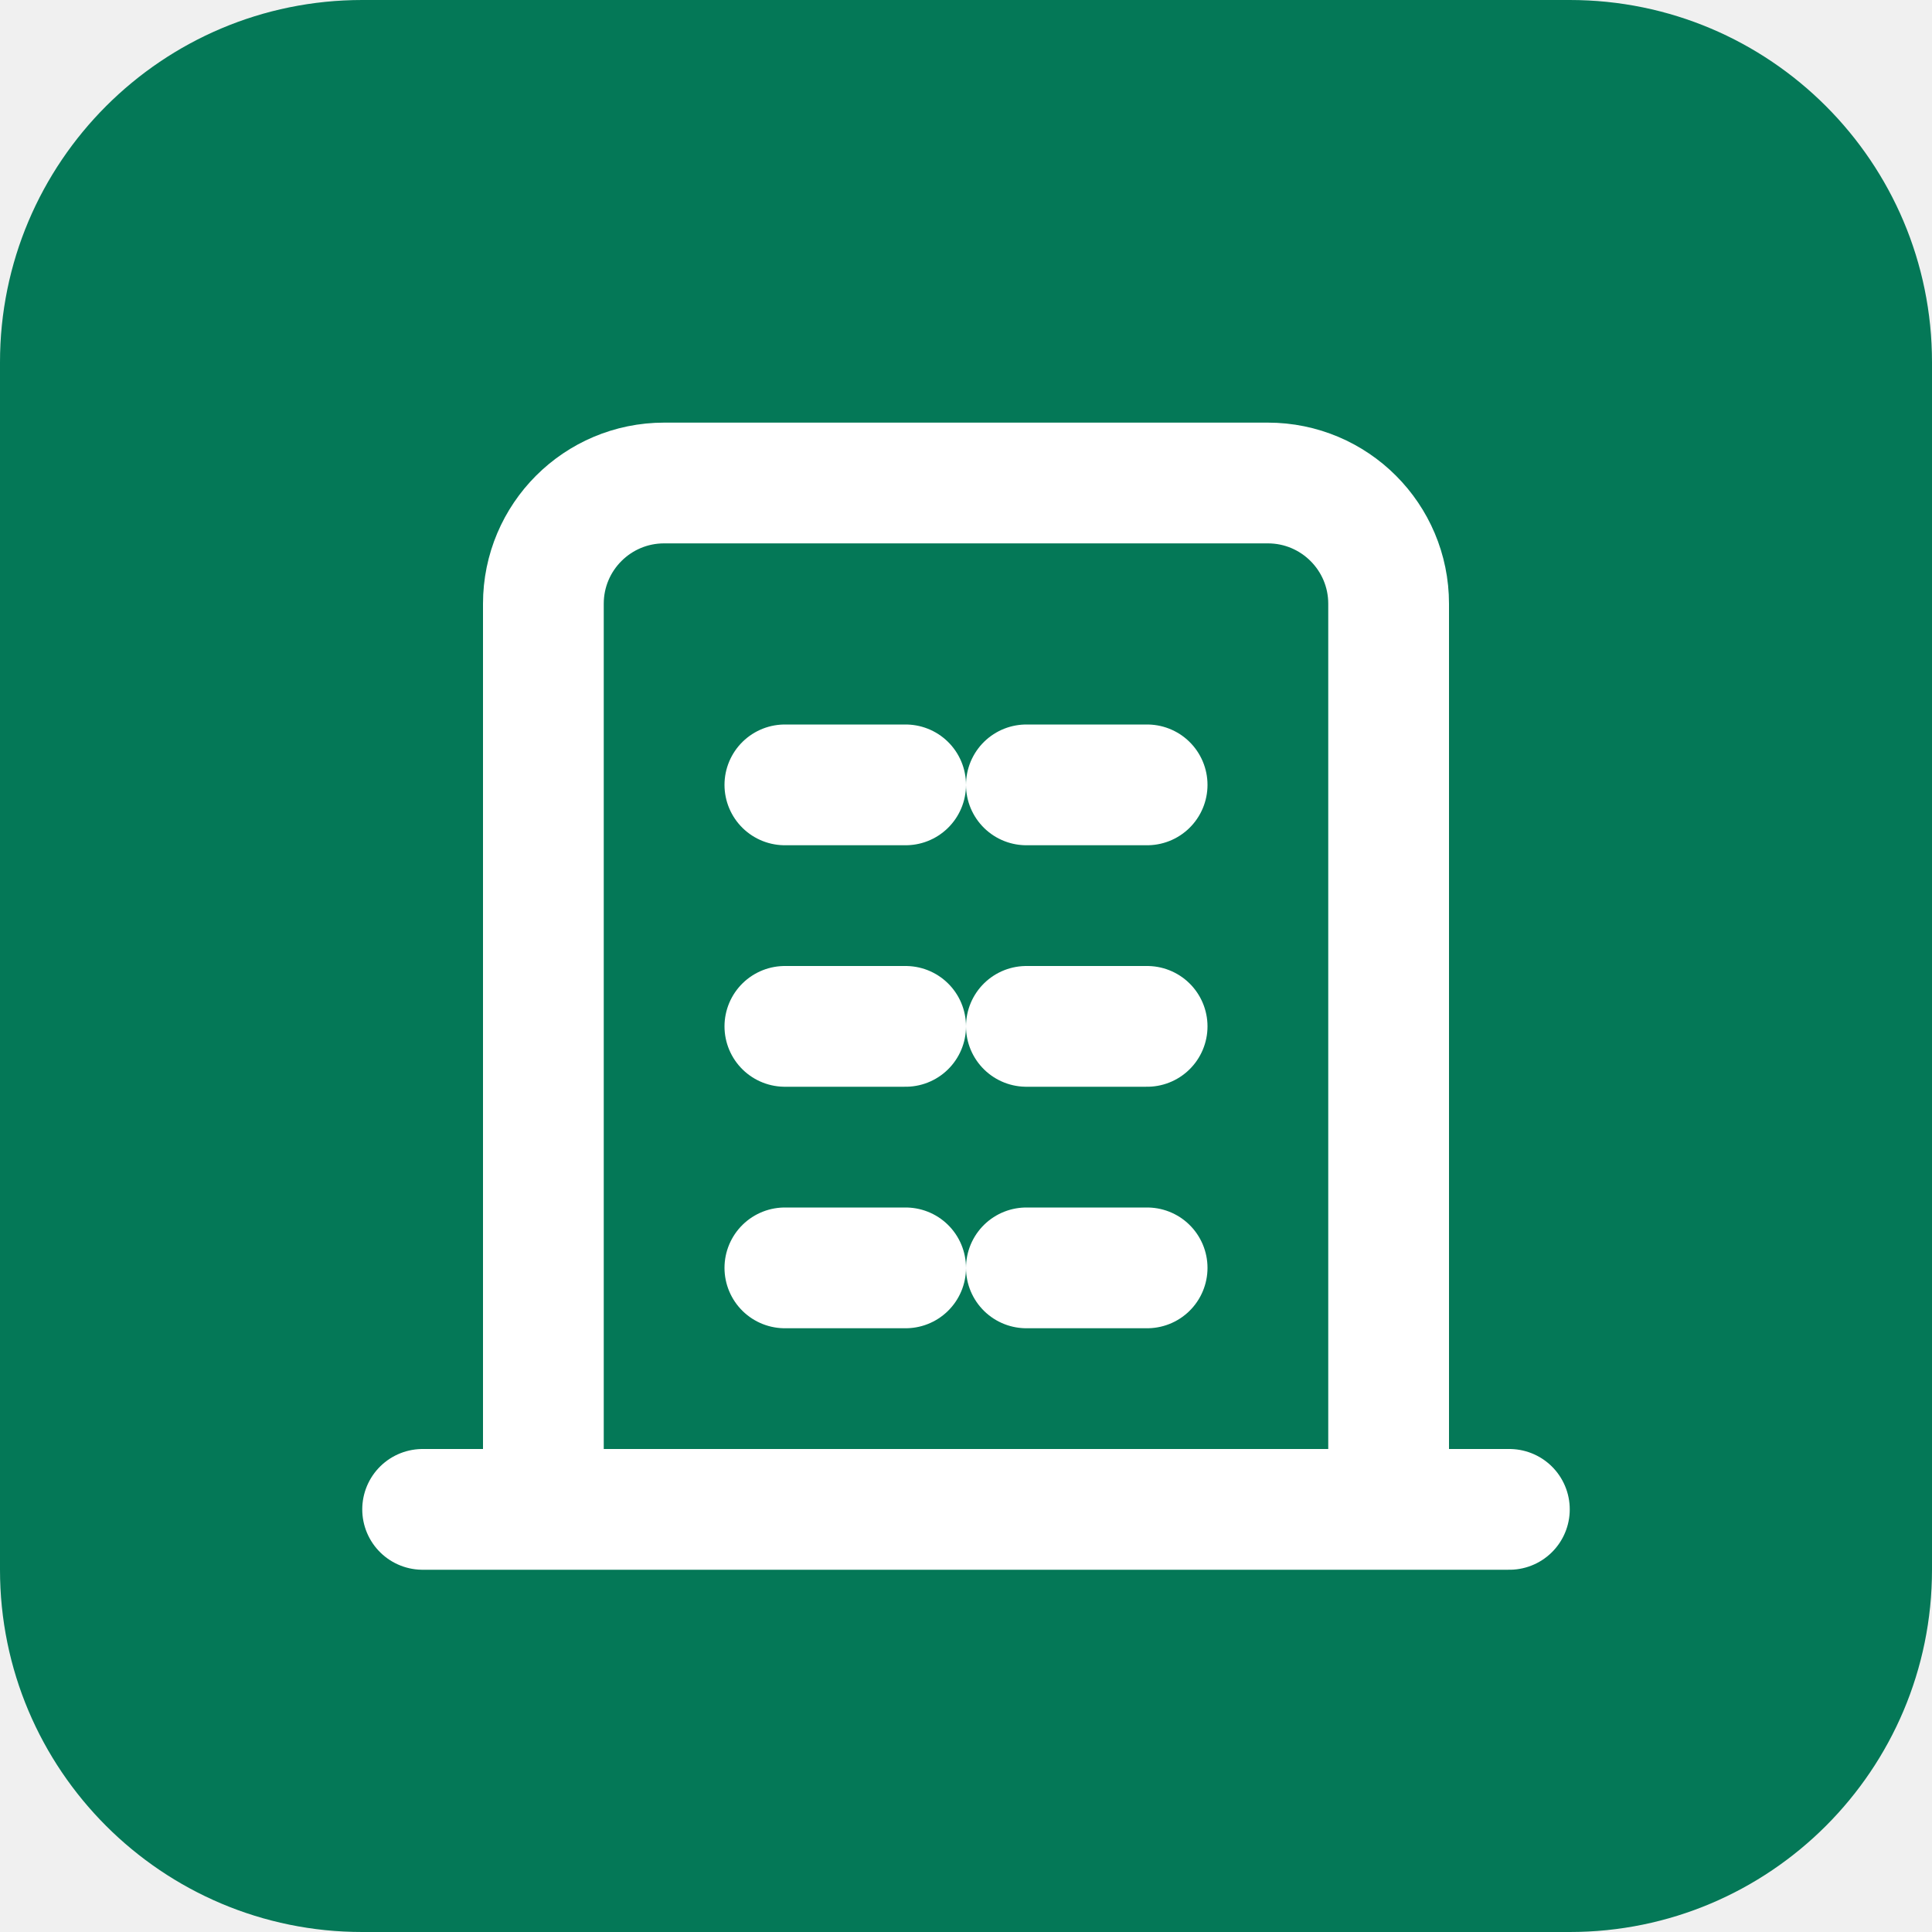
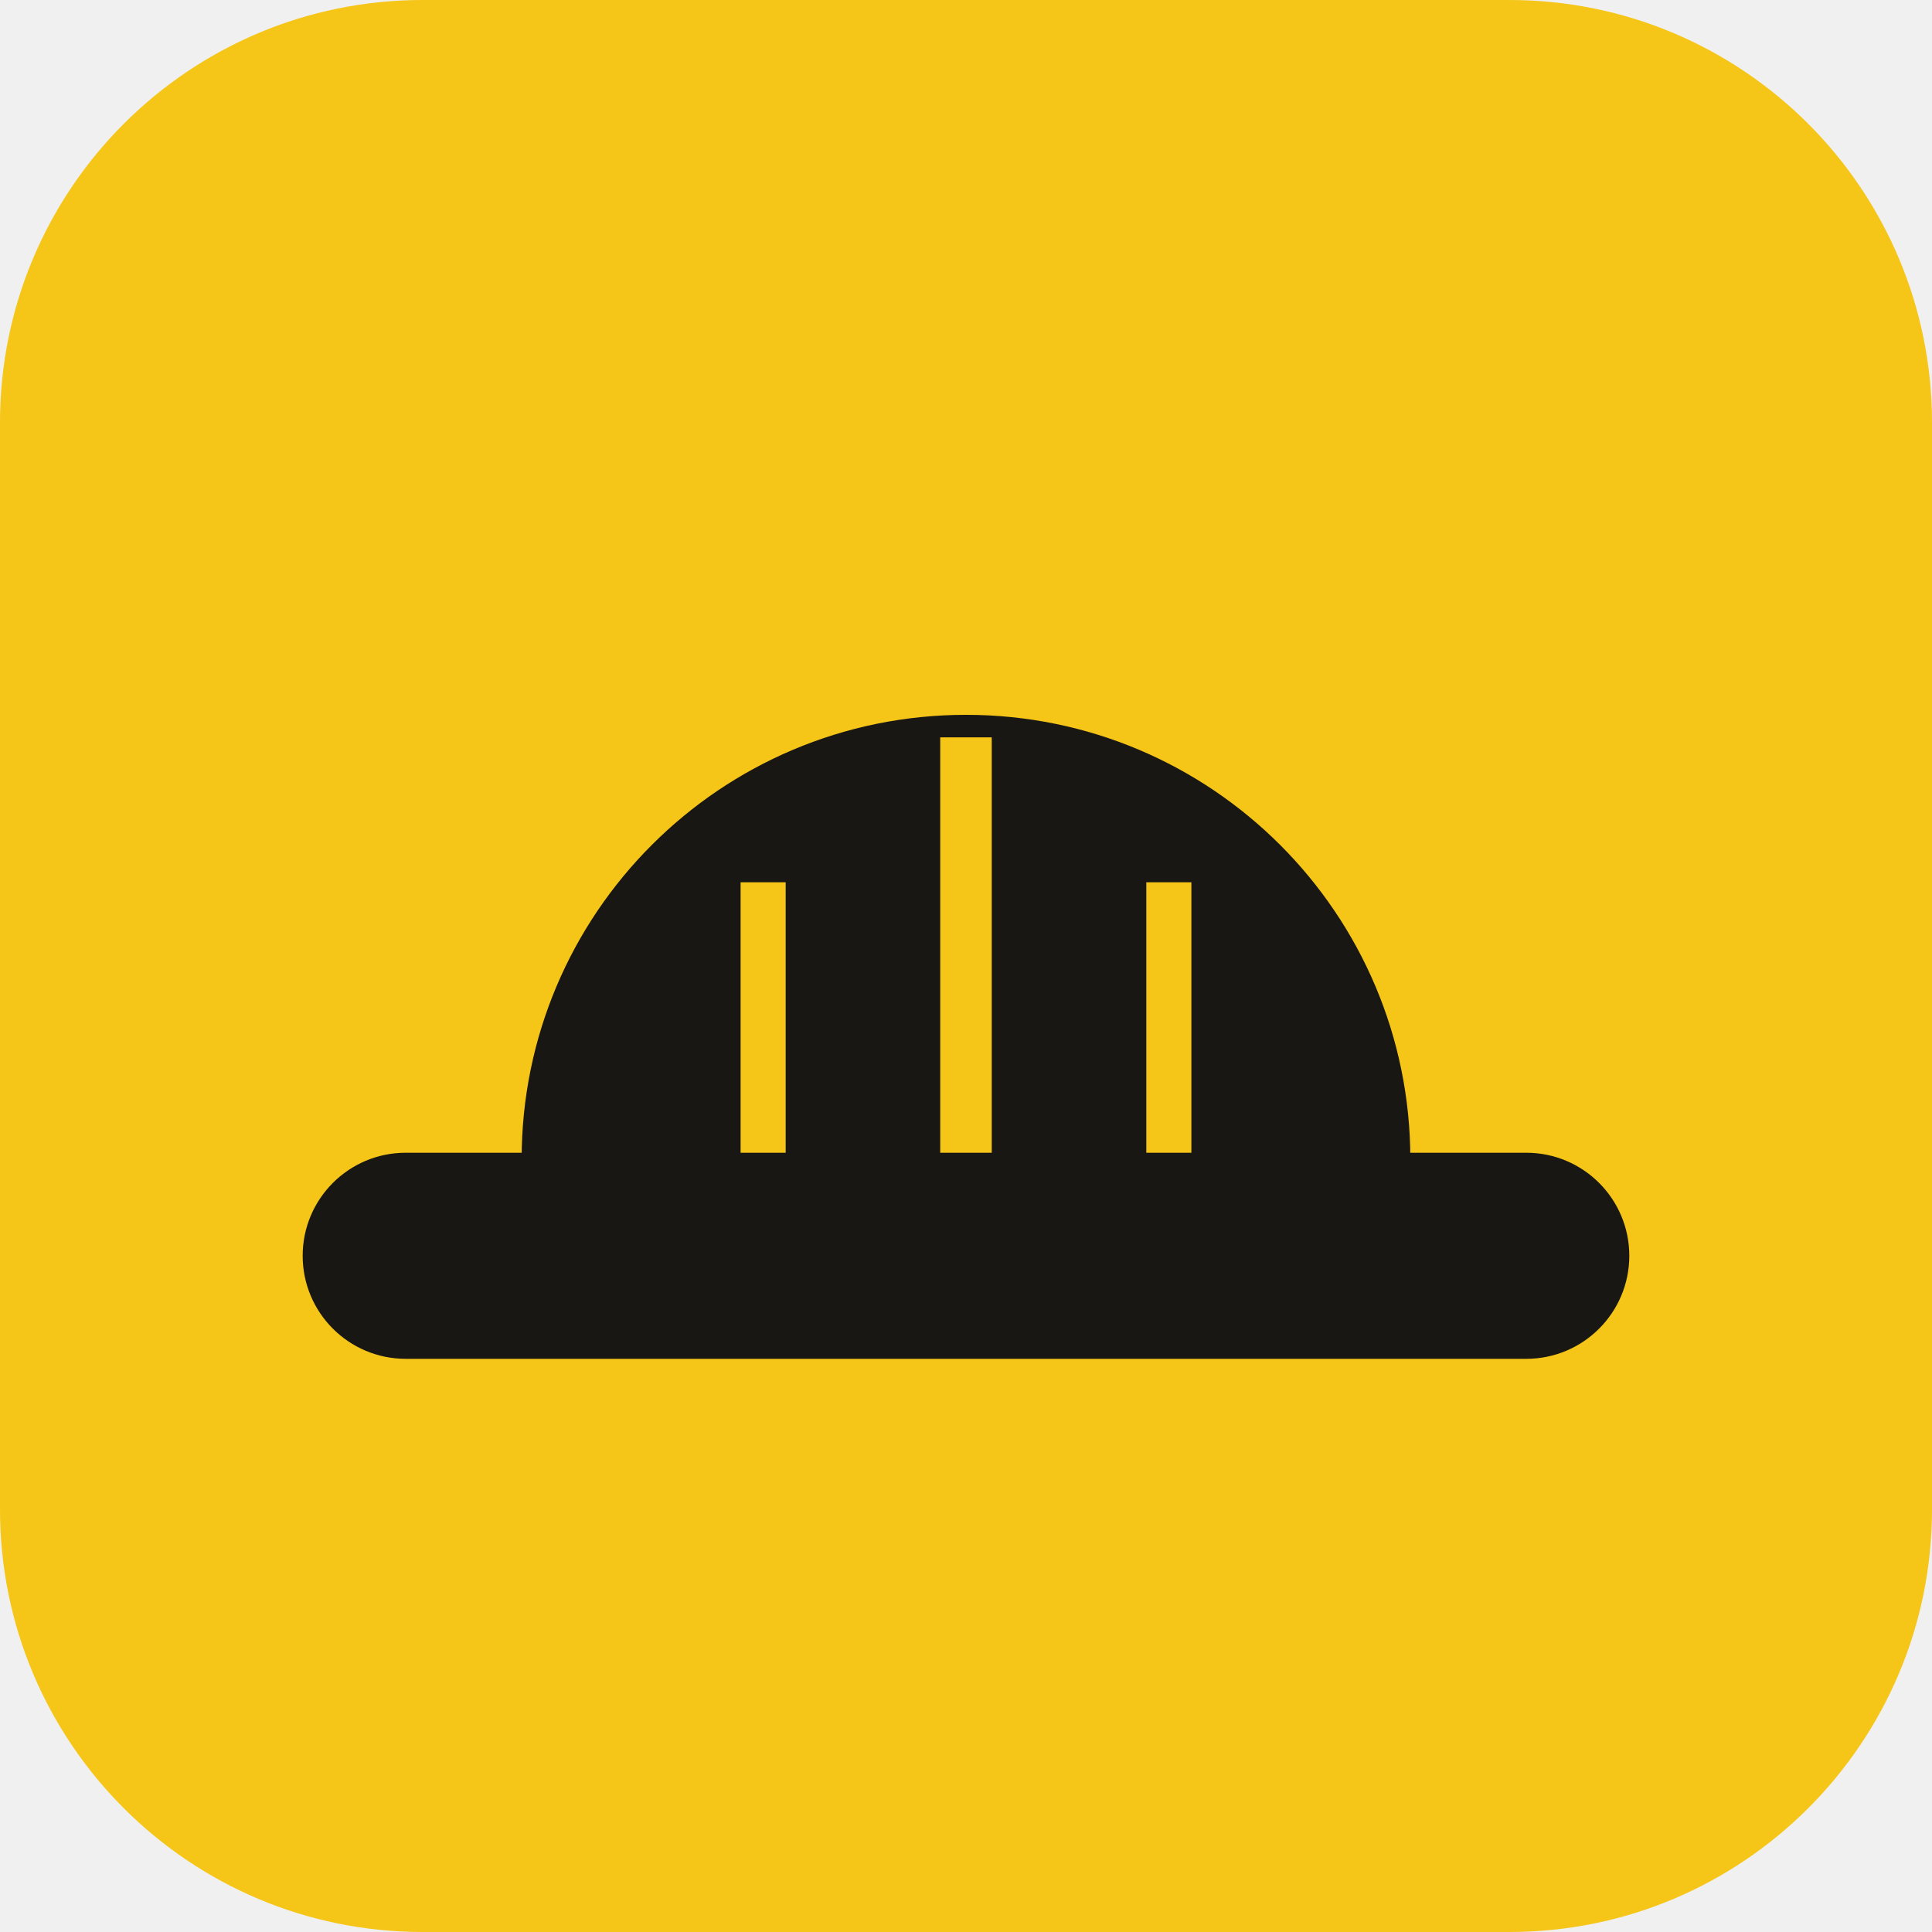
<svg xmlns="http://www.w3.org/2000/svg" viewBox="0 0 64 64">
-   <rect width="64" height="64" rx="12" fill="#047857" />
-   <path d="M18 50V20a4 4 0 0 1 4-4h20a4 4 0 0 1 4 4v30M14 50h36M26 26h4m4 0h4m-12 8h4m4 0h4m-12 8h4m4 0h4" fill="none" stroke="#fff" stroke-linecap="round" stroke-linejoin="round" stroke-width="4" />
+   <rect width="64" height="64" rx="14" fill="#f5c518" />
+   <g transform="translate(6.4 6.4) scale(2.1333)" fill="#191713">
+     <path fill-rule="evenodd" d="M5.1 15a6.9 6.9 0 0 1 13.8 0Z          M11.6 8.45h0.8v6.55h-0.8z          M8.5 10.7h0.7v4.3h-0.7z          M14.8 10.7h0.7v4.3h-0.7z" />
+     <path d="M3.3 14.9h17.4a1.6 1.6 0 0 1 0 3.2H3.3a1.6 1.6 0 0 1 0-3.2Z" />
+   </g>
</svg>
